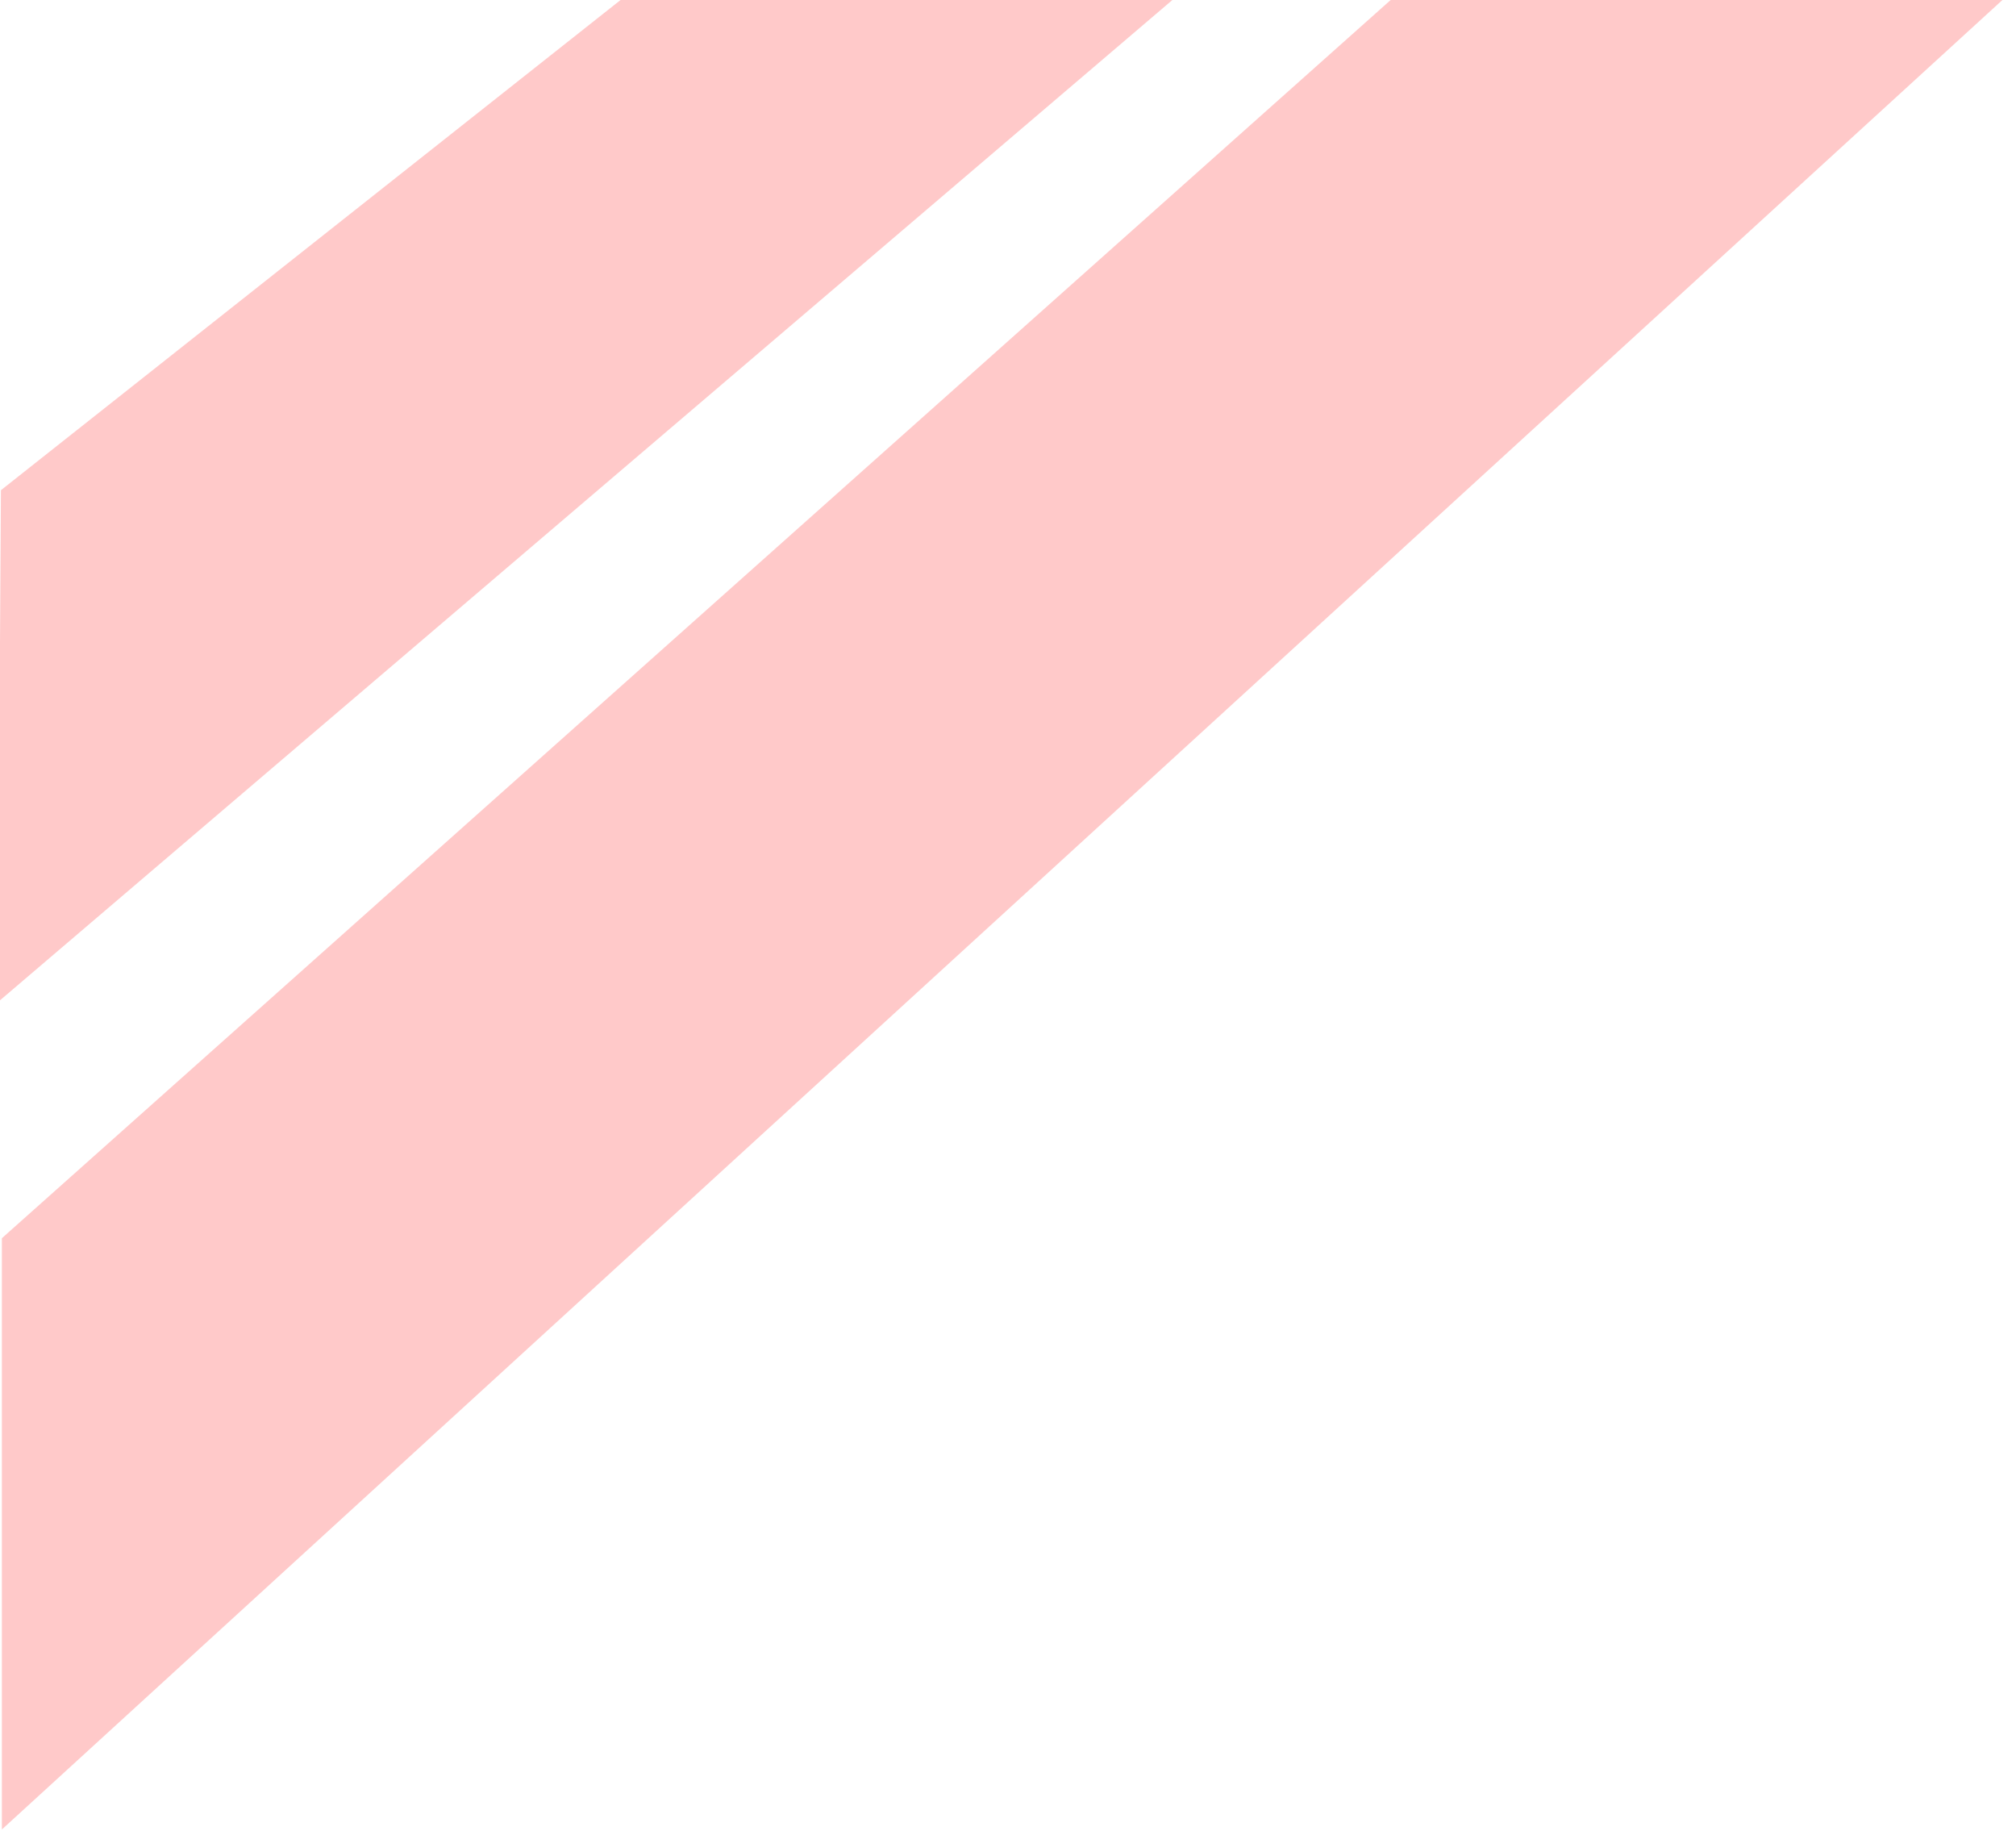
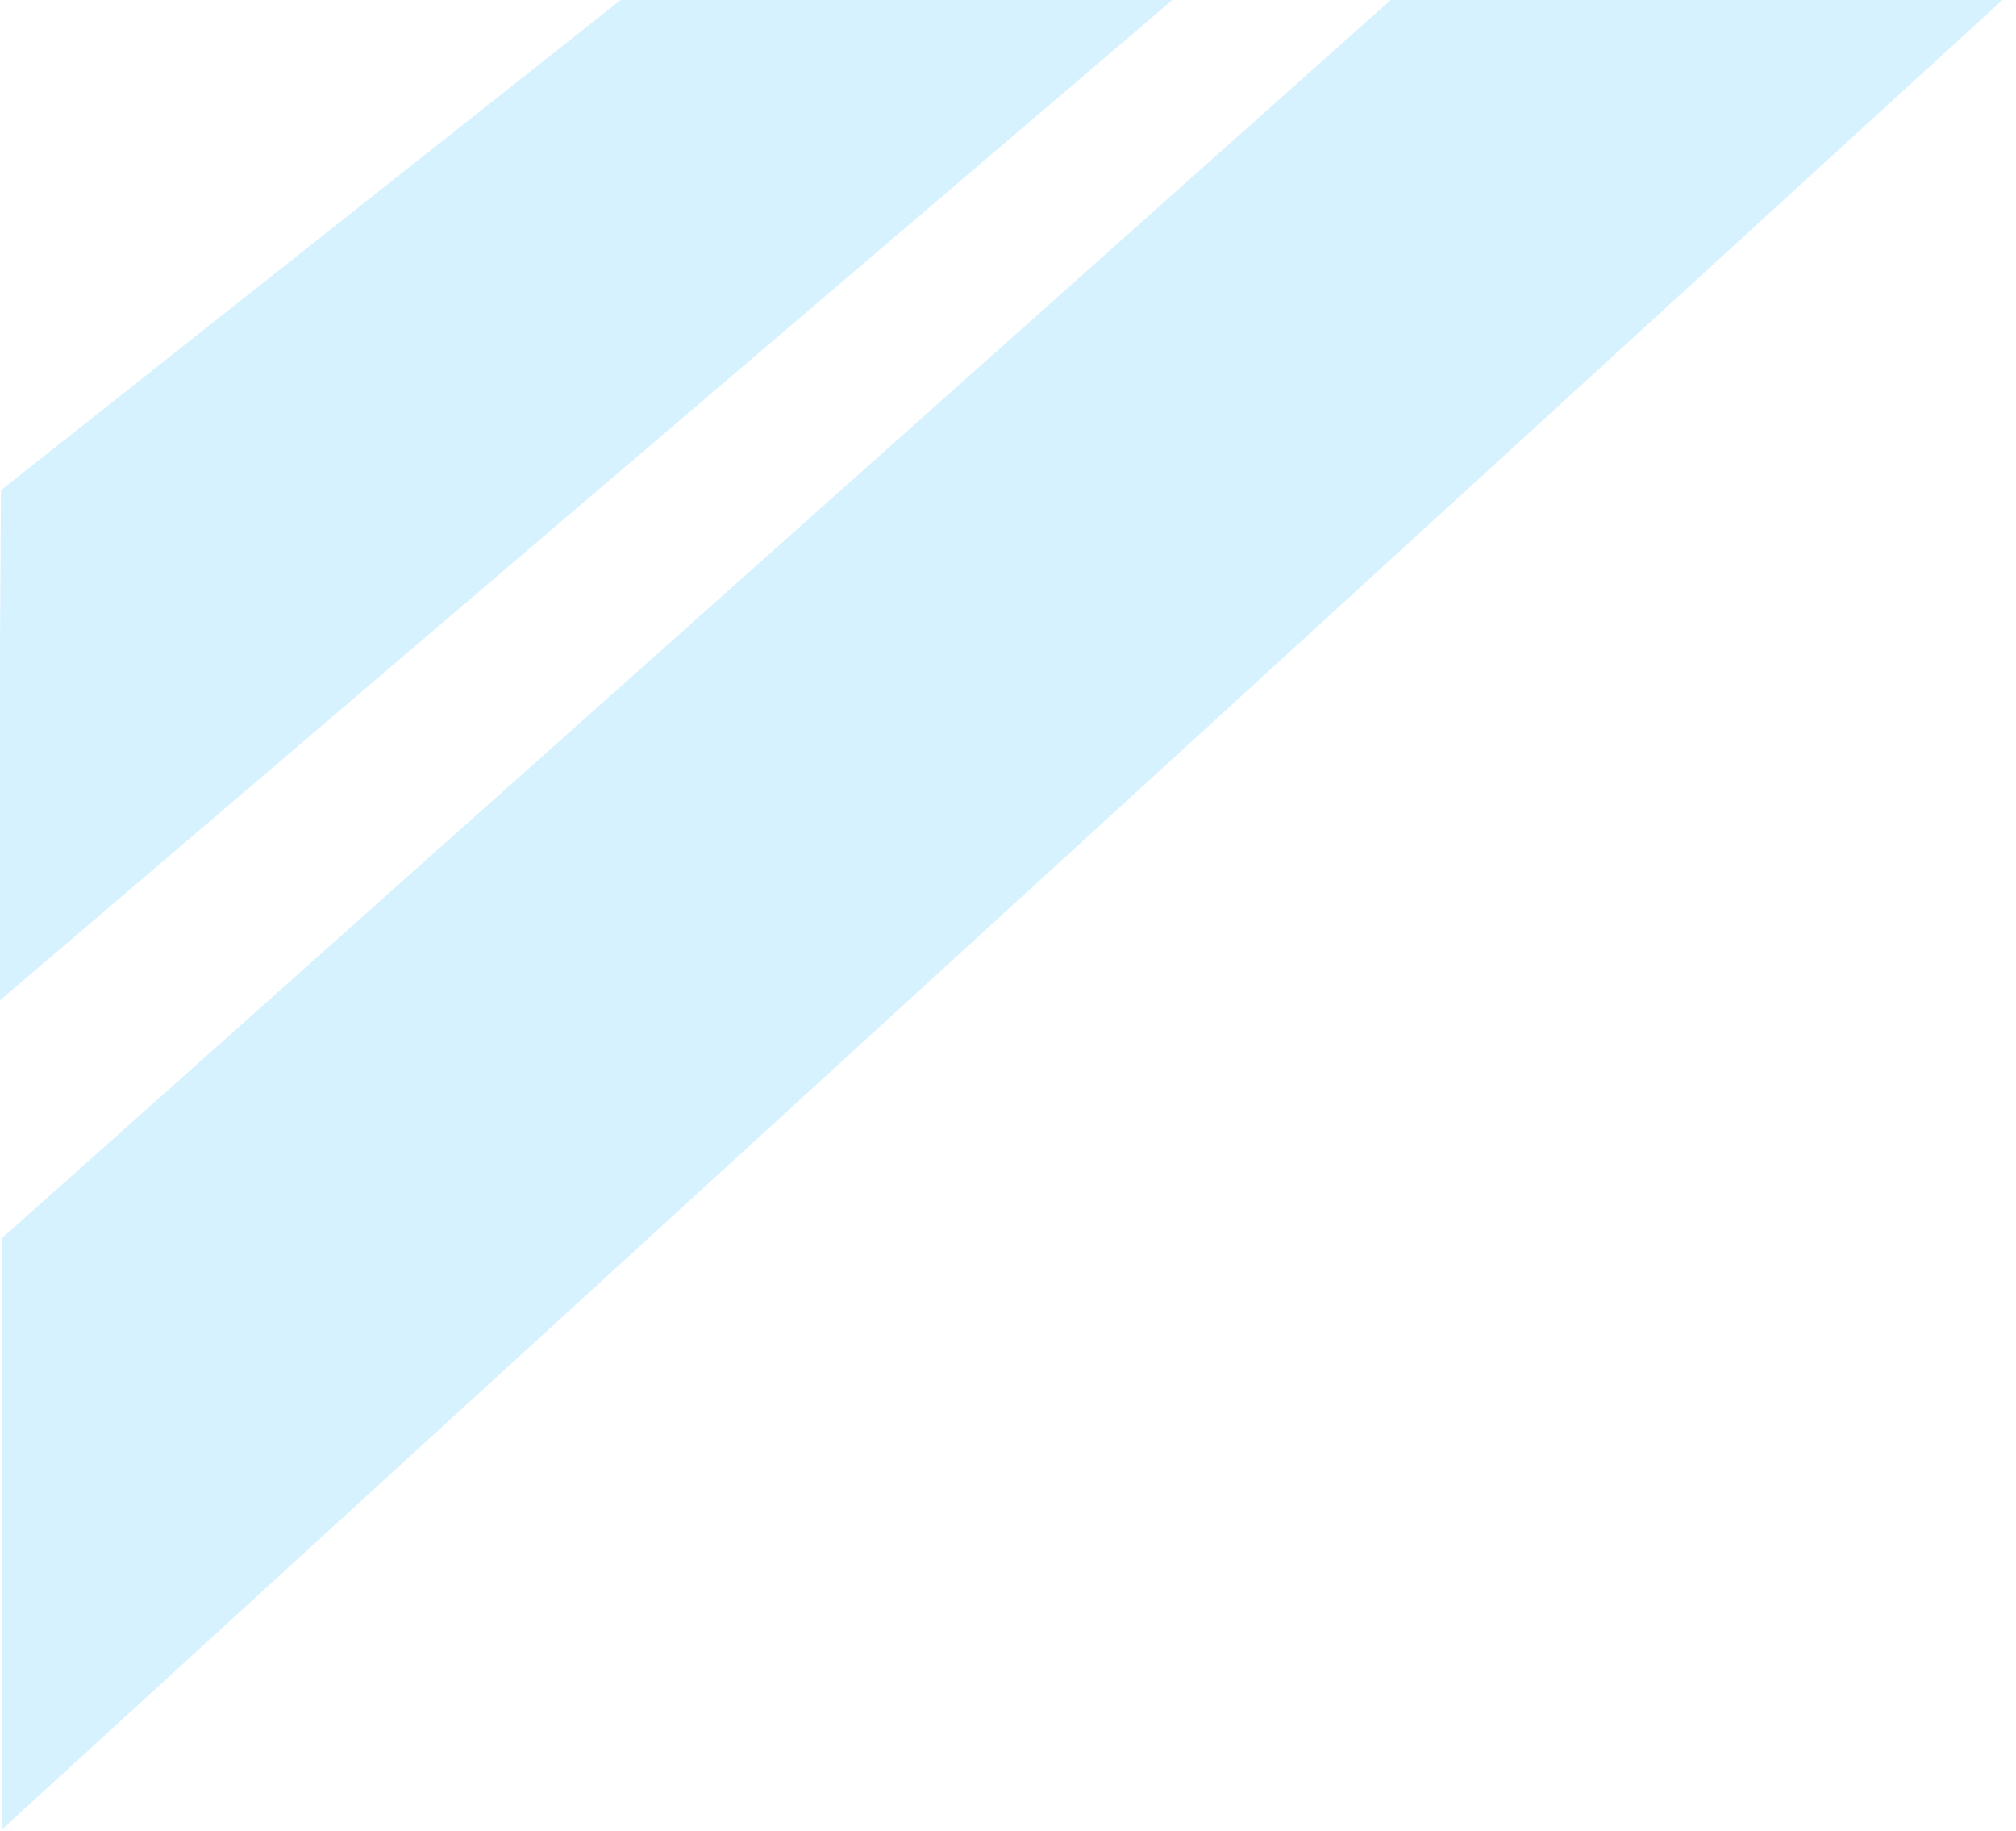
<svg xmlns="http://www.w3.org/2000/svg" width="456" height="414" viewBox="0 0 456 414" fill="none">
-   <path d="M317.5 -2.624L455.799 -2.624L0.427 413.7L0.427 280L317.5 -2.624Z" fill="#FFC9C9" />
-   <path d="M141.336 -0.765L266.984 -1.536L-0.5 226.627L0.212 110.849L141.336 -0.765Z" fill="#FFC9C9" />
+   <path d="M317.5 -2.624L455.799 -2.624L0.427 413.7L0.427 280L317.5 -2.624Z" fill="#D7F2FF" />
+   <path d="M141.336 -0.765L266.984 -1.536L-0.5 226.627L0.212 110.849L141.336 -0.765Z" fill="#D7F2FF" />
</svg>
